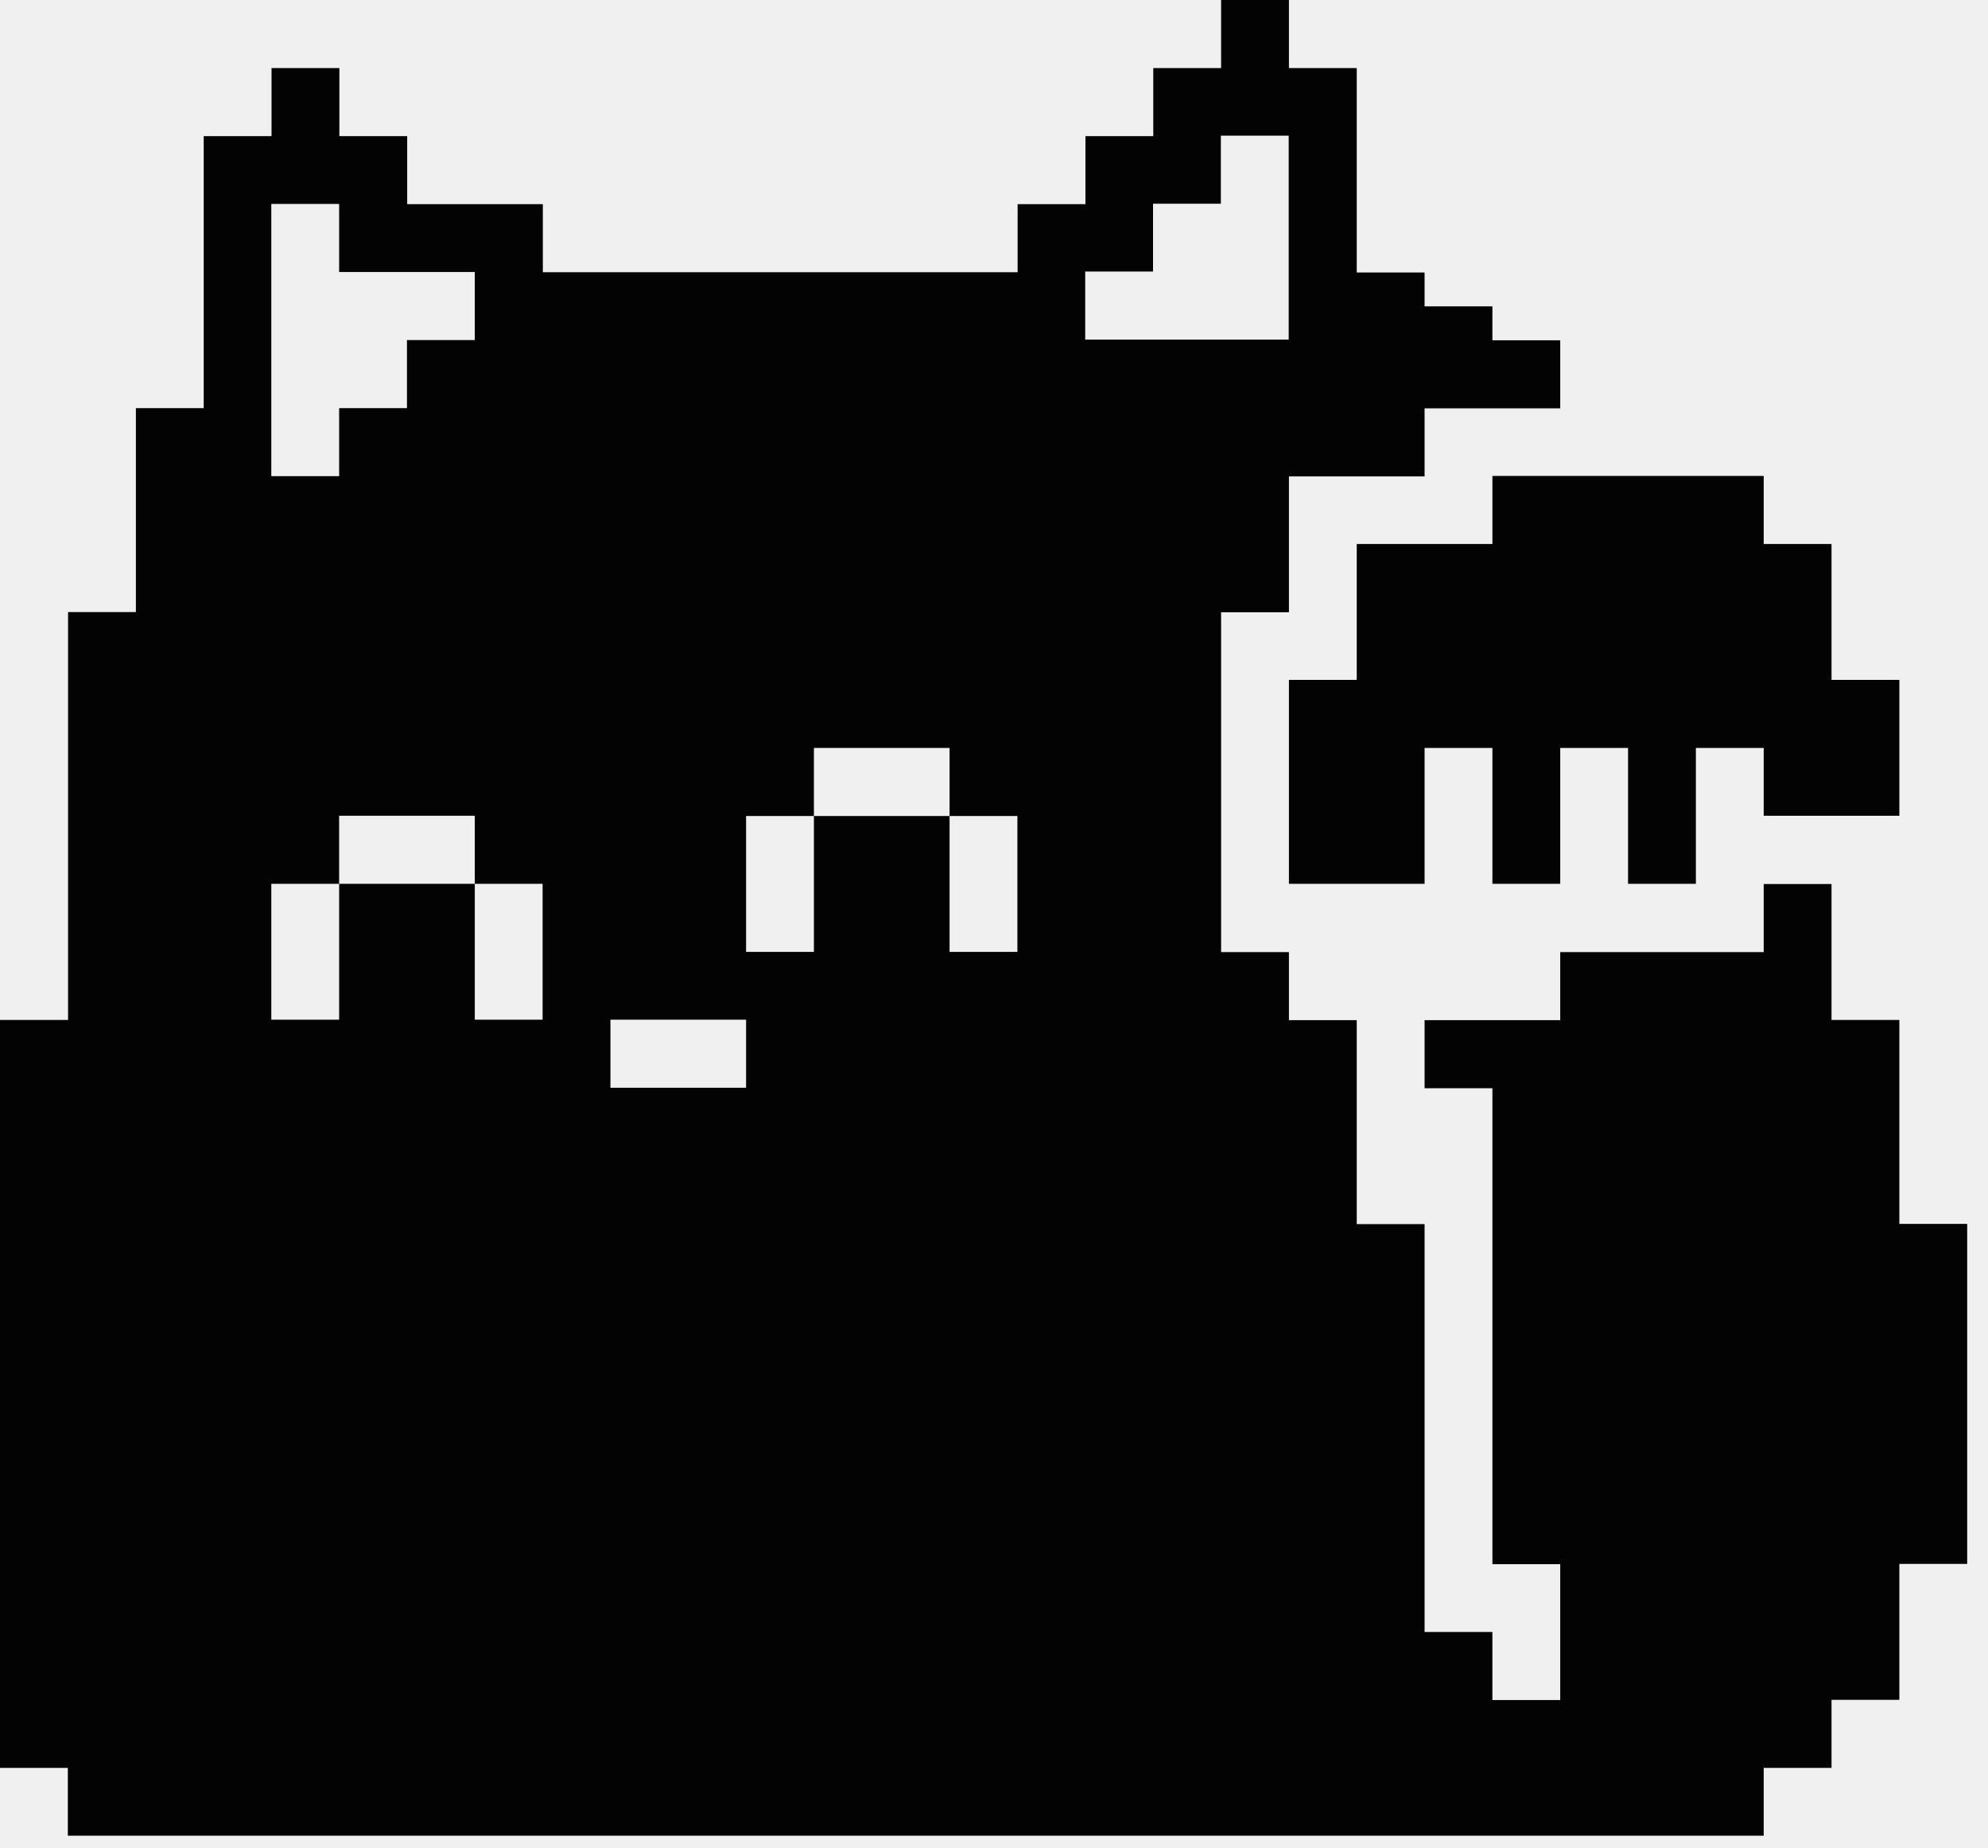
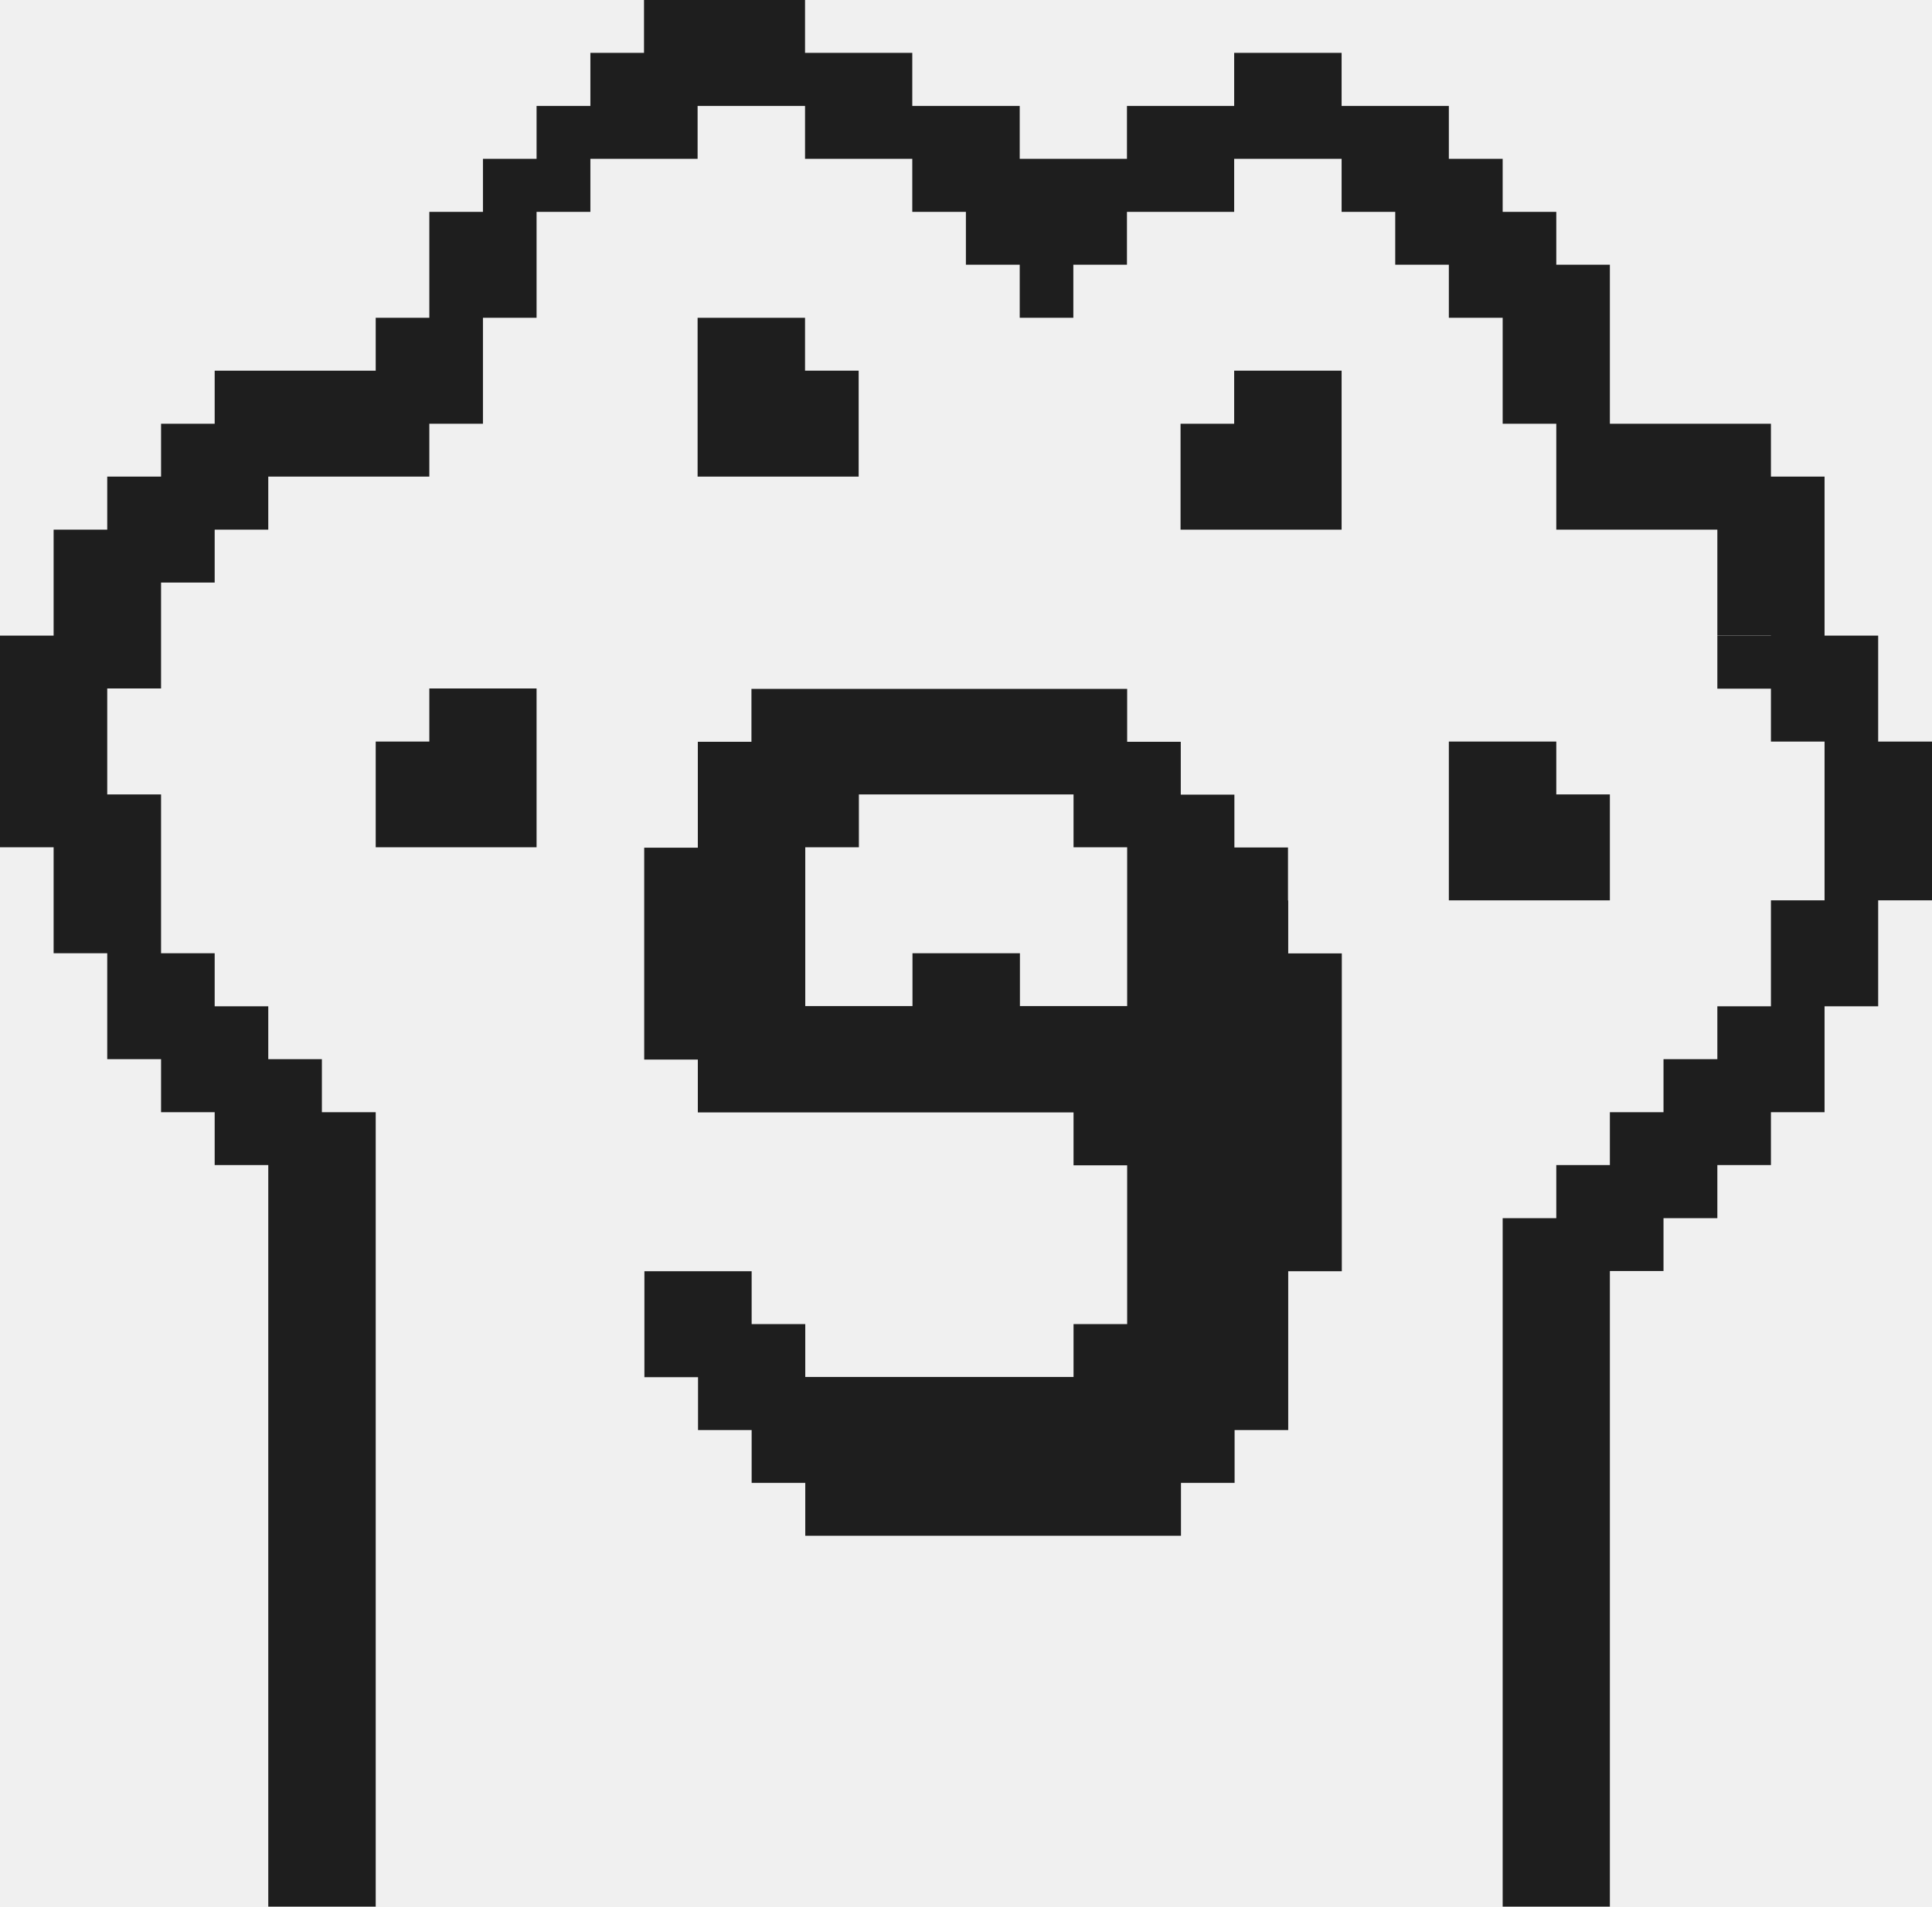
- <svg xmlns="http://www.w3.org/2000/svg" width="85" height="79" viewBox="0 0 85 79" fill="none">
-   <g clip-path="url(#clip0_33_384)">
-     <path d="M81.21 52.33V43.61H78.31V37.8H75.41V40.71H66.71V43.62H60.91V46.53H63.81V66.88H66.71V72.69H63.81V69.78H60.91V52.34H58.01V43.62H55.11V40.71H52.21V26.18H55.11V20.37H60.91V17.46H66.71V14.55H63.81V13.1H60.91V11.65H58.01V2.91H55.11V0H52.21V2.91H49.31V5.82H46.41V8.73H43.51V11.64H23.21V8.73H17.41V5.82H14.51V2.91H11.61V5.82H8.71V17.45H5.81V26.17H2.91V43.61H0V75.59H2.9V78.5H75.41V75.59H78.31V72.68H81.21V66.87H84.11V52.33H81.21ZM11.6 40.7V37.79H14.5V34.88H20.3V37.79H23.2V43.6H20.3V37.79H14.5V43.6H11.6V40.69V40.7ZM43.5 37.79V40.7H40.6V34.89H34.8V40.7H31.9V34.89H34.8V31.98H40.6V34.89H43.5V37.8V37.79ZM26.1 43.6H31.9V46.51H26.1V43.6ZM49.3 11.62V8.71H52.2V5.8H55.1V14.52H46.4V11.61H49.3V11.62ZM11.6 14.53V8.72H14.5V11.63H20.3V14.54H17.4V17.45H14.5V20.36H11.6V14.55V14.53Z" fill="#030303" />
-     <path d="M63.81 20.35V23.26H60.91H58.01V26.16V29.07H55.11V31.98V34.88V37.79H58.01H60.91V34.88V31.98H63.81V34.88V37.79H66.71V34.88V31.98H69.61V34.88V37.79H72.51V34.88V31.98H75.41V34.88H78.31H81.21V31.98V29.07H78.31V26.16V23.26H75.41V20.35H72.51H69.61H66.71H63.81Z" fill="#030303" />
+ <svg xmlns="http://www.w3.org/2000/svg" width="77" height="76" viewBox="0 0 77 76" fill="none">
+   <g clip-path="url(#clip0_33_389)">
+     <path d="M51.333 35.889V33.782H49.197V31.674H47.06V29.567H44.923V27.46H29.949V29.567H27.812V33.79H25.675V42.235H27.812V44.342H42.786V46.45H44.923V52.779H42.786V54.887H32.094V52.779H29.957V50.672H25.683V54.895H27.82V57.002H29.957V59.109H32.094V61.217H47.068V59.109H49.205V57.002H51.342V50.672H53.478V38.004H51.342V35.897L51.333 35.889ZM38.504 37.996H36.367V40.103H32.094V33.773H34.231V31.666H42.786V33.773H44.923V40.103H40.649V37.996H38.513H38.504Z" fill="#1E1E1E" />
+     <path d="M74.855 29.559V27.443V25.336H72.718V23.221V21.113V18.998H70.581V16.891H68.445H66.299H64.162V14.775V12.668V10.553H62.026V8.445H59.889V6.33H57.744V4.223H55.607H53.47V2.107H51.333H49.188V4.223H47.051H44.915V6.33H42.778H40.641V4.223H38.496H36.359V2.107H34.222H32.085V0H29.94H27.803H25.667V2.107H23.53V4.223H21.385V6.33H19.248V8.445H17.111V10.553V12.668H14.974V14.775H12.829H10.692H8.556V16.891H6.419V18.998H4.274V21.113H2.137V23.221V25.336H0V27.443V29.559V31.666V33.773H2.137V35.889V37.996H4.274V40.111V42.218H6.419V44.334H8.556V46.441H10.692V48.557V50.664V52.779V54.887V57.002V59.109V61.225V63.332V65.448V67.555V69.662V71.777V73.885V76H12.829H14.974V73.885V71.777V69.662V67.555V65.448V63.332V61.225V59.109V57.002V54.887V52.779V50.664V48.557V46.441V44.334H12.829V42.218H10.692V40.111H8.556V37.996H6.419V35.889V33.773V31.666H4.274V29.559V27.443H6.419V25.336V23.221H8.556V21.113H10.692V18.998H12.829H14.974H17.111V16.891H19.248V14.775V12.668H21.385V10.553V8.445H23.53V6.33H25.667H27.803V4.223H29.94H32.085V6.33H34.222H36.359V8.445H38.496V10.553H40.641V12.668H42.778V10.553H44.915V8.445H47.051H49.188V6.33H51.333H53.47V8.445H55.607V10.553H57.744V12.668H59.889V14.775V16.891H62.026V18.998V21.113H64.162H66.299H68.445V23.221V25.336H70.581V25.344H68.445V27.452H70.581V29.559H72.718V31.666V33.773V35.889H70.581V37.996V40.111H68.445V42.218H66.299V44.334H64.162V46.441H62.026V48.557H59.889V50.664V52.779V54.887V57.002V59.109V61.225V63.332V65.448V67.555V69.662V71.777V73.885V76H62.026H64.162V73.885V71.777V69.662V67.555V65.448V63.332V61.225V59.109V57.002V54.887V52.779V50.664H66.299V48.557H68.445V46.441H70.581V44.334H72.718V42.218V40.111H74.855V37.996V35.889H77V33.773V31.666V29.559H74.855Z" fill="#1E1E1E" />
+     <path d="M59.889 29.559H57.744V31.666V33.773V35.889H59.889H62.026H64.162V33.773V31.666H62.026V29.559H59.889Z" fill="#1E1E1E" />
+     <path d="M17.111 27.443V29.559H14.974V31.666V33.773H17.111H19.248H21.385V31.666V29.559V27.443H19.248H17.111Z" fill="#1E1E1E" />
+     <path d="M49.188 14.775V16.891H47.051V18.998V21.113H49.188H51.333H53.47V18.998V16.891V14.775H51.333H49.188Z" fill="#1E1E1E" />
+     <path d="M29.94 12.668H27.803V14.775V16.891V18.998H29.94H32.085H34.222V16.891V14.775H32.085V12.668H29.94Z" fill="#1E1E1E" />
  </g>
  <defs>
-     <clipPath id="clip0_33_384">
-       <rect width="84.11" height="78.49" fill="white" />
+     <clipPath id="clip0_33_389">
+       <rect width="77" height="76" fill="white" />
    </clipPath>
  </defs>
</svg>
